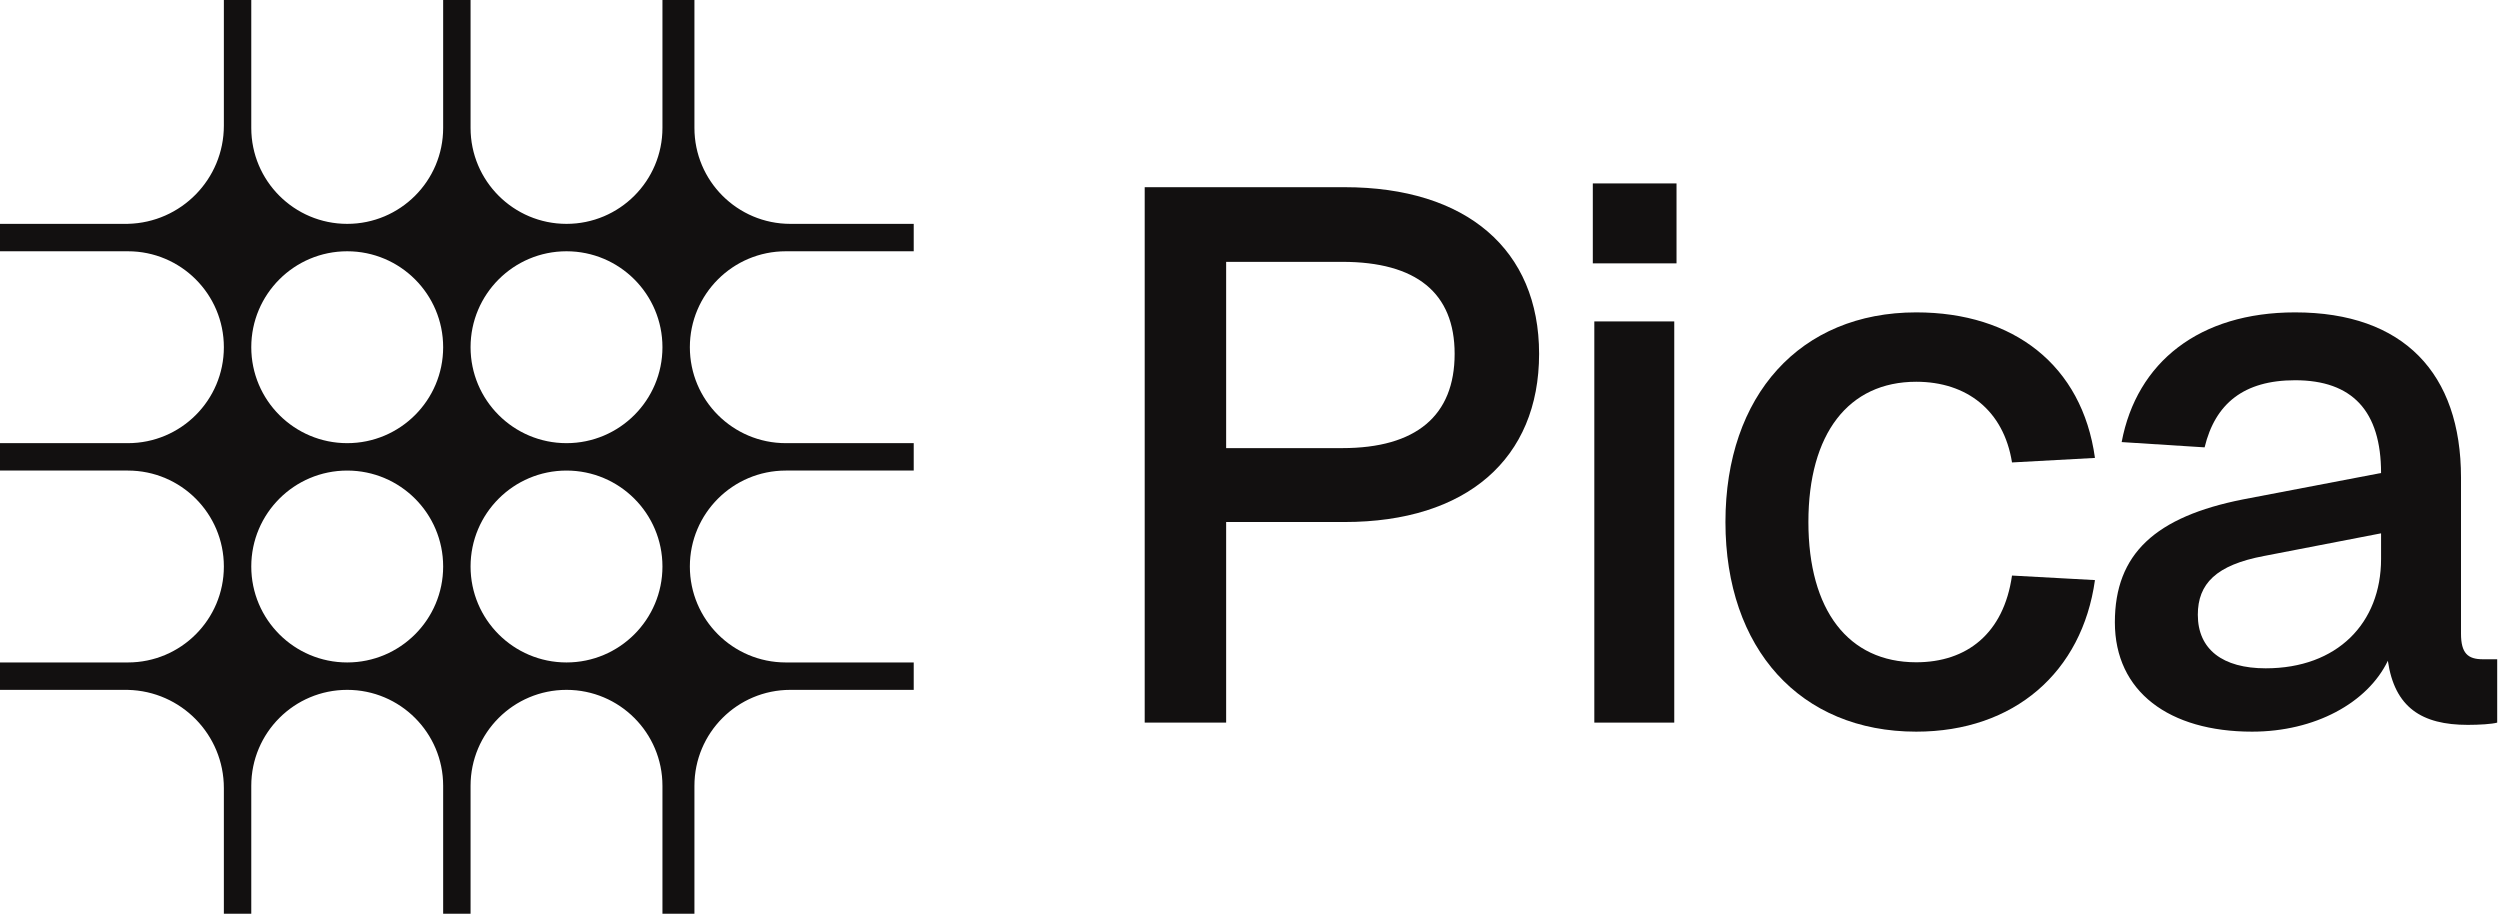
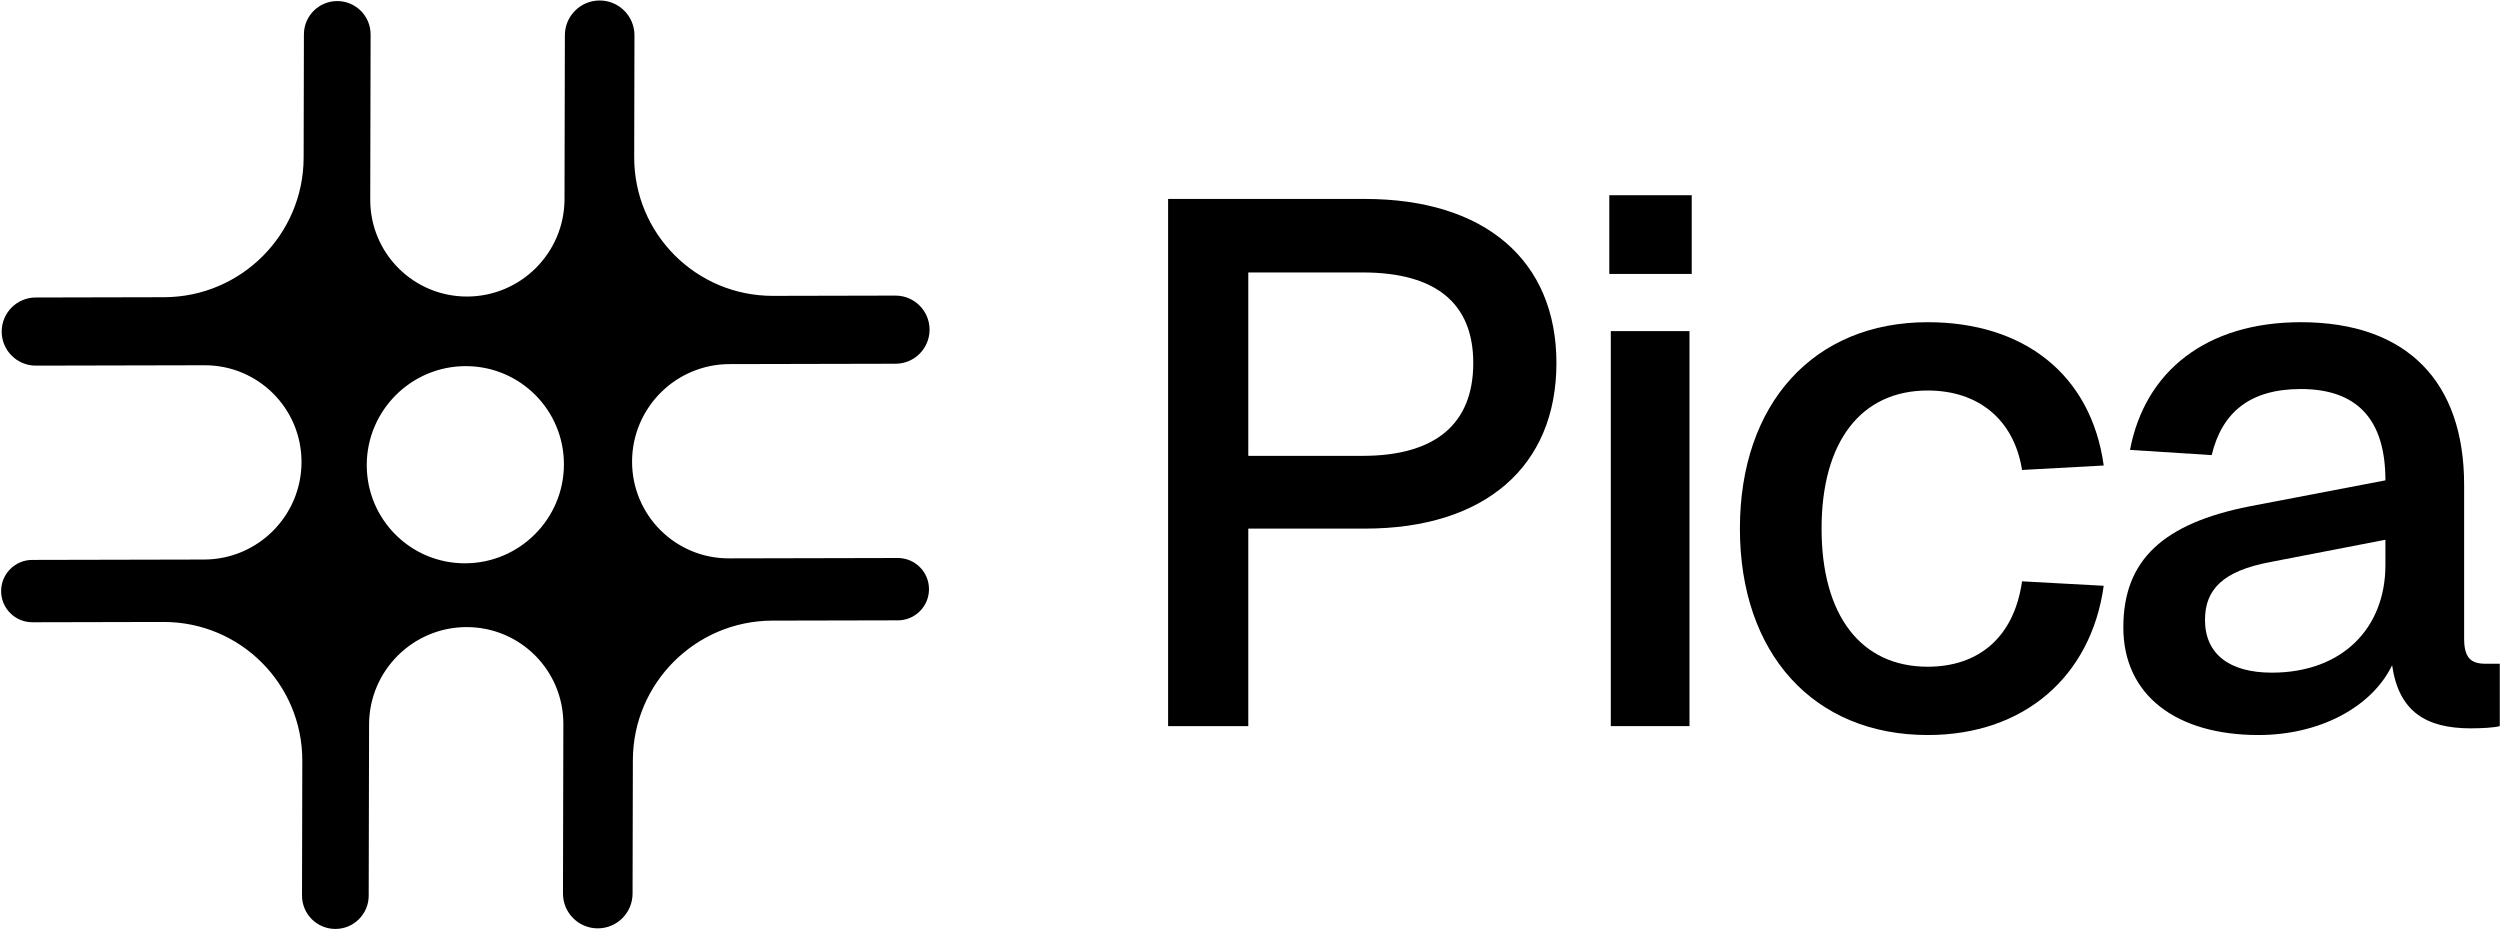
- <svg xmlns="http://www.w3.org/2000/svg" width="736" height="269" viewBox="0 0 736 269" fill="none">
-   <path fill-rule="evenodd" clip-rule="evenodd" d="M0 65.905H36.987H37.66V65.897C53.32 65.54 65.905 52.733 65.905 36.987V0H73.975V37.66C73.975 53.259 86.621 65.905 102.22 65.905C117.819 65.905 130.465 53.259 130.465 37.66V0H138.535V37.66C138.535 53.259 151.181 65.905 166.78 65.905C182.379 65.905 195.025 53.259 195.025 37.66V0H204.44V37.66C204.44 53.259 217.086 65.905 232.685 65.905H269V73.975H231.34C215.741 73.975 203.095 86.621 203.095 102.22C203.095 117.819 215.741 130.465 231.34 130.465H269V138.535H231.34C215.741 138.535 203.095 151.181 203.095 166.78C203.095 182.379 215.741 195.025 231.34 195.025H269V203.095H232.685C217.086 203.095 204.44 215.741 204.44 231.34V232.685V269H195.025V231.34C195.025 215.741 182.379 203.095 166.78 203.095C151.181 203.095 138.535 215.741 138.535 231.34V269H130.465V231.34C130.465 215.741 117.819 203.095 102.22 203.095C86.621 203.095 73.975 215.741 73.975 231.34V269H65.905V232.013C65.905 216.267 53.32 203.459 37.66 203.103V203.095H36.987H0V195.025H37.66C53.259 195.025 65.905 182.379 65.905 166.78C65.905 151.181 53.259 138.535 37.66 138.535H0V130.465H37.66C53.259 130.465 65.905 117.819 65.905 102.22C65.905 86.621 53.259 73.975 37.66 73.975H0V65.905ZM102.22 130.465C117.819 130.465 130.465 117.819 130.465 102.22C130.465 86.621 117.819 73.975 102.22 73.975C86.621 73.975 73.975 86.621 73.975 102.22C73.975 117.819 86.621 130.465 102.22 130.465ZM166.78 130.465C182.379 130.465 195.025 117.819 195.025 102.22C195.025 86.621 182.379 73.975 166.78 73.975C151.181 73.975 138.535 86.621 138.535 102.22C138.535 117.819 151.181 130.465 166.78 130.465ZM130.465 166.78C130.465 182.379 117.819 195.025 102.22 195.025C86.621 195.025 73.975 182.379 73.975 166.78C73.975 151.181 86.621 138.535 102.22 138.535C117.819 138.535 130.465 151.181 130.465 166.78ZM166.78 195.025C182.379 195.025 195.025 182.379 195.025 166.78C195.025 151.181 182.379 138.535 166.78 138.535C151.181 138.535 138.535 151.181 138.535 166.78C138.535 182.379 151.181 195.025 166.78 195.025Z" fill="#121010" />
-   <path d="M663.023 215.4C638.602 215.4 622.617 203.634 622.617 183.209C622.617 163.006 634.606 152.128 660.359 147.022L700.986 139.252C700.986 121.047 692.55 111.945 675.677 111.945C660.581 111.945 652.144 118.827 649.036 131.703L624.615 130.149C629.055 106.616 647.482 91.964 675.677 91.964C707.646 91.964 724.519 109.946 724.519 140.584V186.539C724.519 192.311 726.517 194.087 730.957 194.087H735.175V212.736C733.621 213.18 729.847 213.402 726.517 213.402C712.975 213.402 704.982 208.296 702.984 194.531C696.99 206.964 681.449 215.4 663.023 215.4ZM667.019 196.752C688.11 196.752 700.986 183.431 700.986 164.56V157.012L666.575 163.672C652.366 166.336 647.038 171.887 647.038 180.989C647.038 191.201 654.364 196.752 667.019 196.752Z" fill="#121010" />
-   <path d="M564.139 215.4C529.95 215.4 507.971 190.979 507.971 153.682C507.971 116.385 529.95 91.964 564.139 91.964C592.778 91.964 612.981 107.504 616.755 134.811L592.334 136.143C589.892 120.825 579.013 112.389 564.139 112.389C544.158 112.389 532.392 127.707 532.392 153.682C532.392 179.657 544.158 194.975 564.139 194.975C579.013 194.975 589.892 186.539 592.334 169.445L616.755 170.777C612.981 197.862 593 215.4 564.139 215.4Z" fill="#121010" />
-   <path d="M469.368 212.736V94.627H492.901V212.736H469.368ZM468.924 77.533V54H493.567V77.533H468.924Z" fill="#121010" />
-   <path d="M337 212.735V55.109H395.832C431.798 55.109 453.11 73.536 453.11 104.173C453.11 135.032 431.798 153.681 395.832 153.681H360.977V212.735H337ZM395.166 131.924C416.923 131.924 428.245 122.378 428.245 104.173C428.245 86.19 416.923 77.088 395.166 77.088H360.977V131.924H395.166Z" fill="#121010" />
+ <svg xmlns="http://www.w3.org/2000/svg" width="1511" height="562" viewBox="0 0 1511 562" fill="none">
+   <path fill-rule="evenodd" clip-rule="evenodd" d="M440.863 220.063C408.439 220.135 382.096 246.478 382.024 278.902C381.953 311.327 408.18 337.554 440.604 337.482L542.602 337.257C553.04 337.234 561.509 345.703 561.486 356.141C561.463 366.512 553.063 374.913 542.692 374.936L466.809 375.103C420.35 375.206 382.605 412.951 382.502 459.41L382.324 540.123C382.298 551.7 372.921 561.077 361.344 561.103C349.692 561.128 340.238 551.675 340.264 540.022L340.49 437.596C340.561 405.172 314.334 378.945 281.91 379.016C249.486 379.088 223.142 405.431 223.071 437.856L222.842 541.347C222.818 552.441 213.831 561.428 202.737 561.453C191.57 561.477 182.51 552.418 182.535 541.251L182.714 459.851C182.817 413.392 145.238 375.813 98.779 375.916L19.564 376.091C9.126 376.114 0.657 367.645 0.68 357.206C0.703 346.835 9.103 338.435 19.474 338.412L123.398 338.182C155.822 338.111 182.165 311.768 182.237 279.343C182.308 246.919 156.081 220.692 123.657 220.763L21.667 220.989C10.258 221.014 1.001 211.757 1.026 200.347C1.051 189.012 10.233 179.83 21.569 179.805L99.213 179.633C145.671 179.531 183.417 141.785 183.519 95.326L183.684 20.752C183.708 9.657 192.695 0.671 203.79 0.646C214.956 0.621 224.016 9.681 223.991 20.848L223.771 120.649C223.7 153.073 249.927 179.301 282.351 179.229C314.775 179.157 341.119 152.814 341.19 120.39L341.409 21.276C341.434 9.699 350.812 0.322 362.389 0.296C374.041 0.27 383.495 9.724 383.469 21.376L383.307 94.885C383.204 141.344 420.783 178.923 467.242 178.821L541.191 178.658C552.601 178.632 561.858 187.889 561.833 199.299C561.808 210.634 552.626 219.816 541.29 219.841L440.863 220.063ZM340.836 280.746C340.909 247.837 314.29 221.219 281.382 221.291C248.474 221.364 221.737 248.1 221.665 281.009C221.592 313.917 248.21 340.536 281.119 340.463C314.027 340.39 340.763 313.654 340.836 280.746Z" fill="black" />
+   <path d="M1365.01 444.25C1315.65 444.25 1283.34 420.466 1283.34 379.18C1283.34 338.343 1307.57 316.353 1359.63 306.032L1441.75 290.325C1441.75 253.527 1424.7 235.128 1390.59 235.128C1360.08 235.128 1343.02 249.039 1336.74 275.067L1287.38 271.926C1296.35 224.357 1333.6 194.739 1390.59 194.739C1455.21 194.739 1489.32 231.089 1489.32 293.018V385.911C1489.32 397.579 1493.36 401.169 1502.33 401.169H1510.86V438.865C1507.72 439.762 1500.09 440.211 1493.36 440.211C1465.98 440.211 1449.83 429.89 1445.79 402.067C1433.67 427.197 1402.26 444.25 1365.01 444.25ZM1373.09 406.554C1415.72 406.554 1441.75 379.629 1441.75 341.484V326.226L1372.19 339.689C1343.47 345.074 1332.7 356.293 1332.7 374.692C1332.7 395.335 1347.51 406.554 1373.09 406.554Z" fill="black" />
+   <path d="M1165.13 444.25C1096.02 444.25 1051.6 394.886 1051.6 319.495C1051.6 244.103 1096.02 194.739 1165.13 194.739C1223.02 194.739 1263.86 226.152 1271.49 281.35L1222.13 284.043C1217.19 253.078 1195.2 236.025 1165.13 236.025C1124.75 236.025 1100.96 266.99 1100.96 319.495C1100.96 372 1124.75 402.964 1165.13 402.964C1195.2 402.964 1217.19 385.911 1222.13 351.357L1271.49 354.049C1263.86 408.798 1223.47 444.25 1165.13 444.25Z" fill="black" />
+   <path d="M973.565 438.864V200.123H1021.13V438.864H973.565ZM972.667 165.569V118H1022.48V165.569H972.667Z" fill="black" />
+   <path d="M706 438.863V120.243H824.922C897.621 120.243 940.703 157.49 940.703 219.419C940.703 281.796 897.621 319.492 824.922 319.492H754.466V438.863H706ZM823.576 275.514C867.554 275.514 890.441 256.217 890.441 219.419C890.441 183.069 867.554 164.67 823.576 164.67H754.466V275.514H823.576Z" fill="black" />
</svg>
